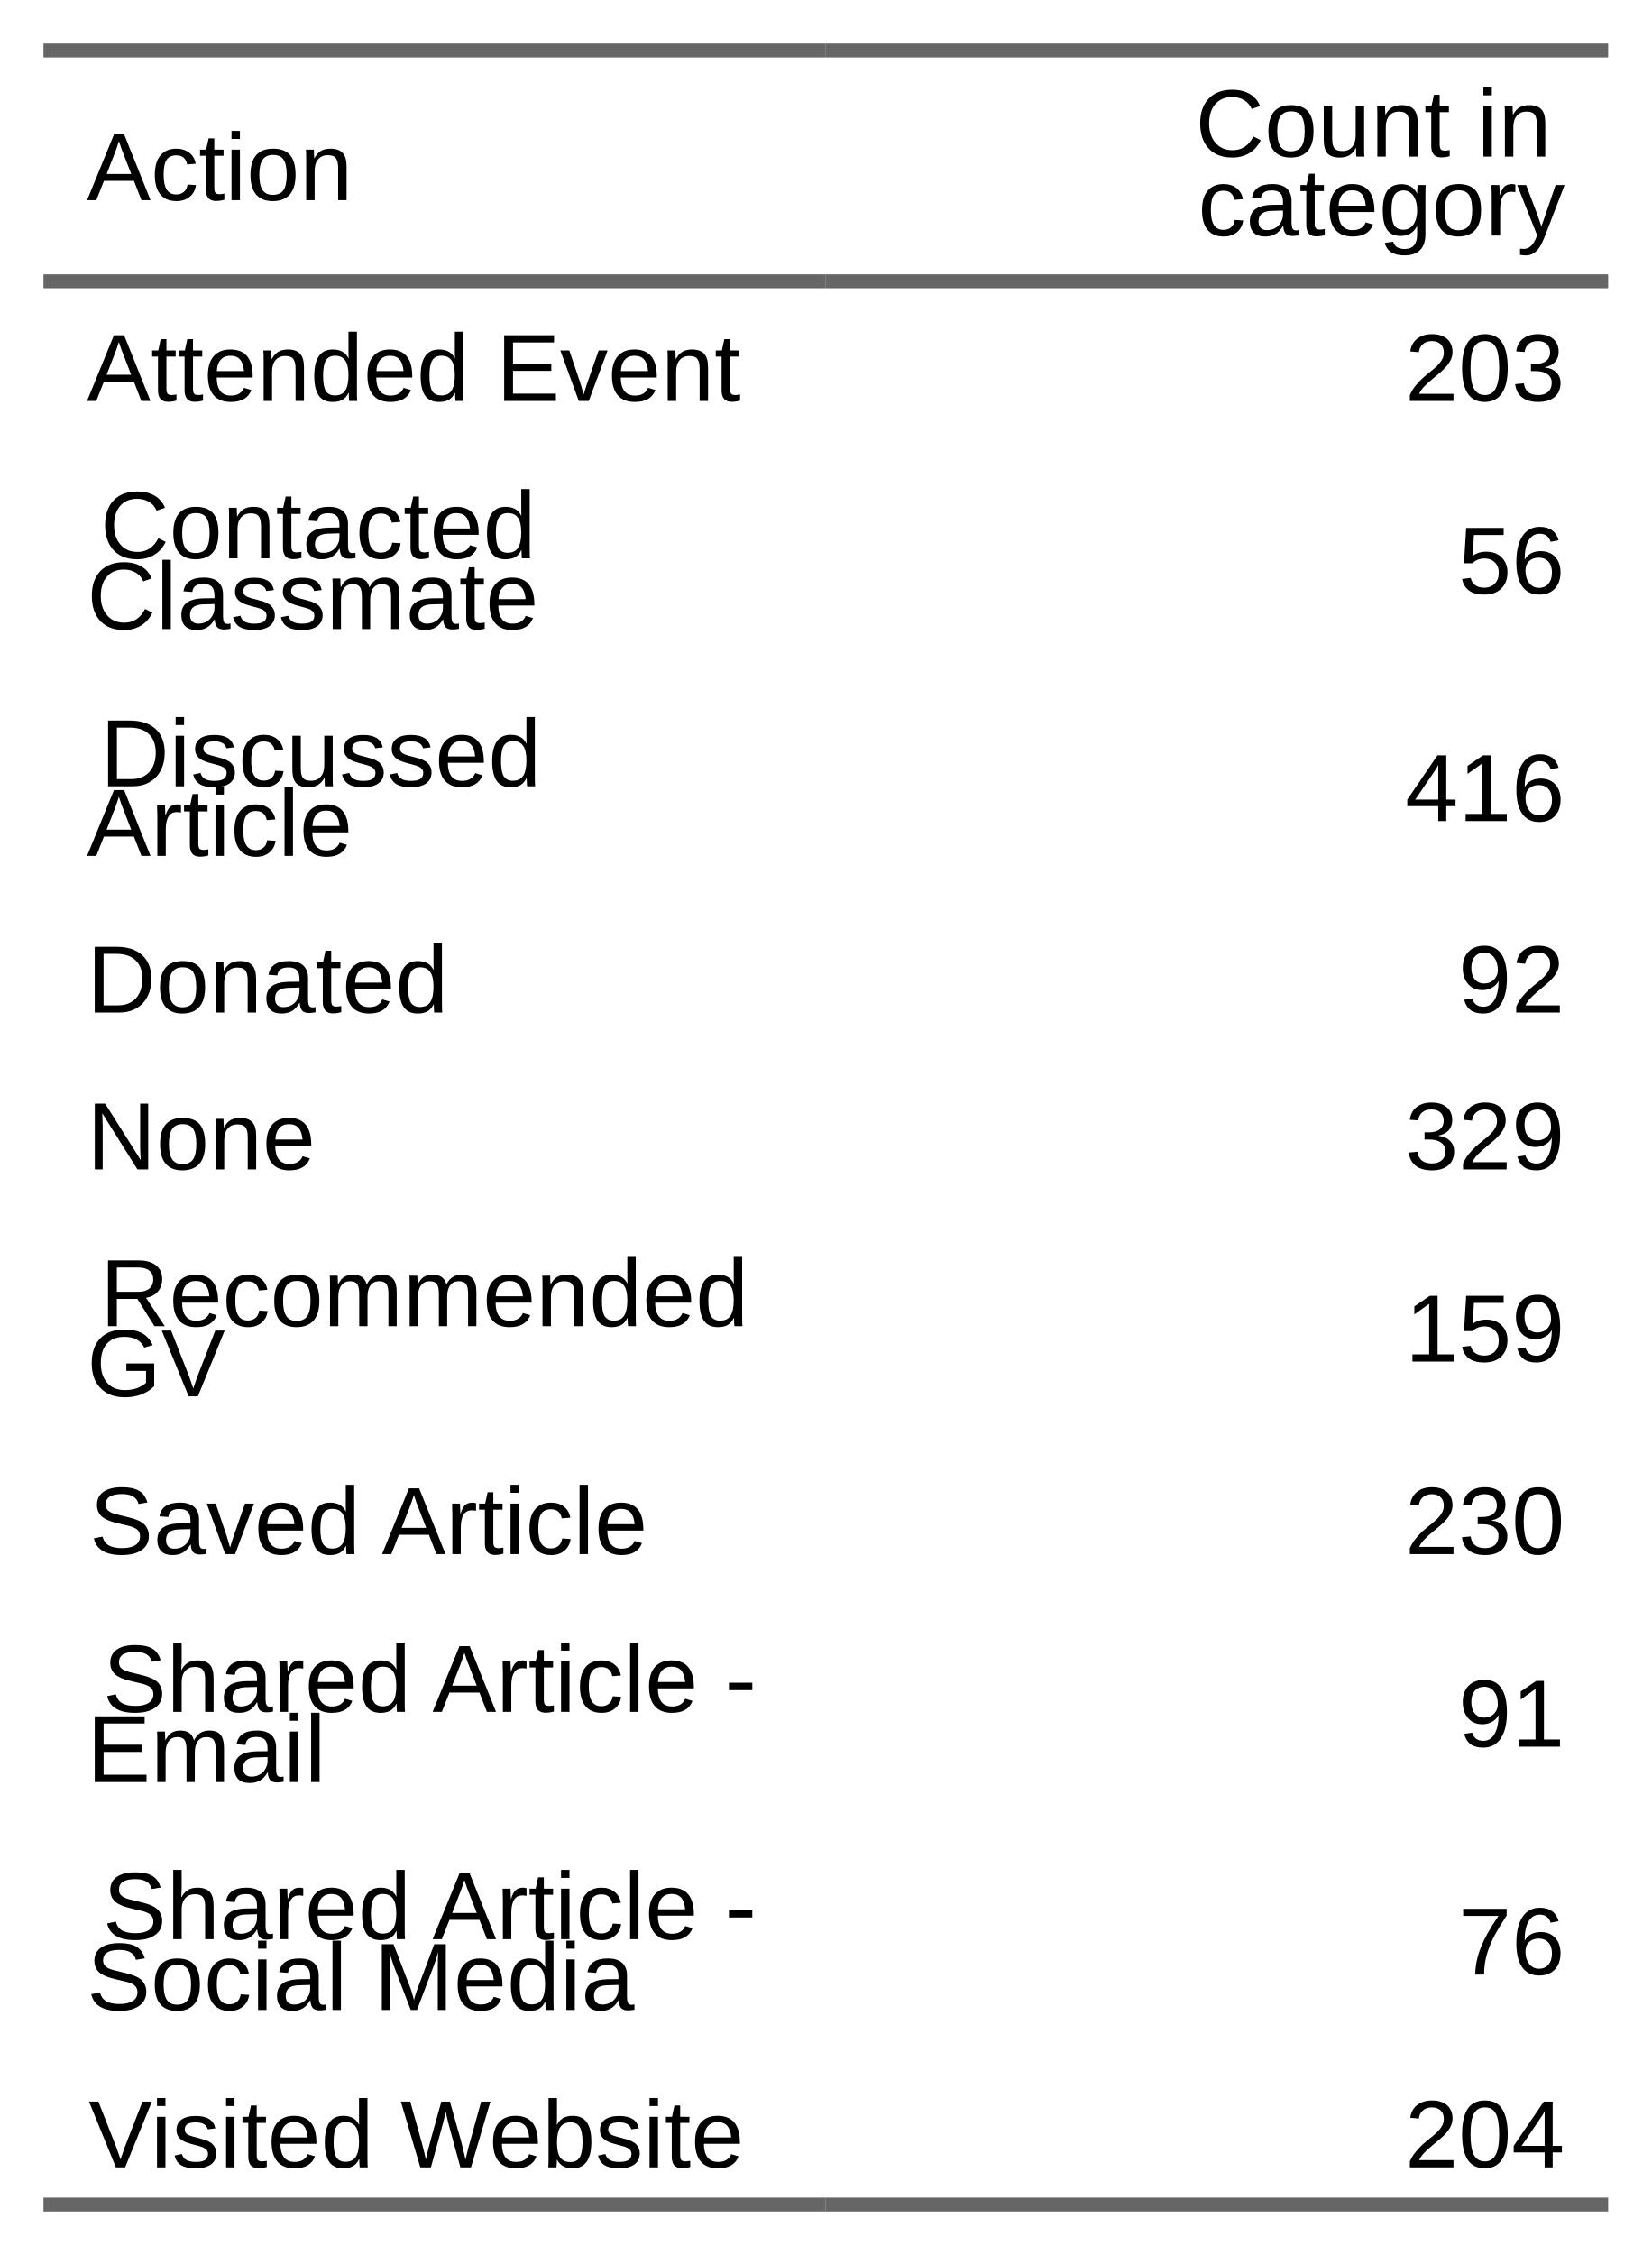
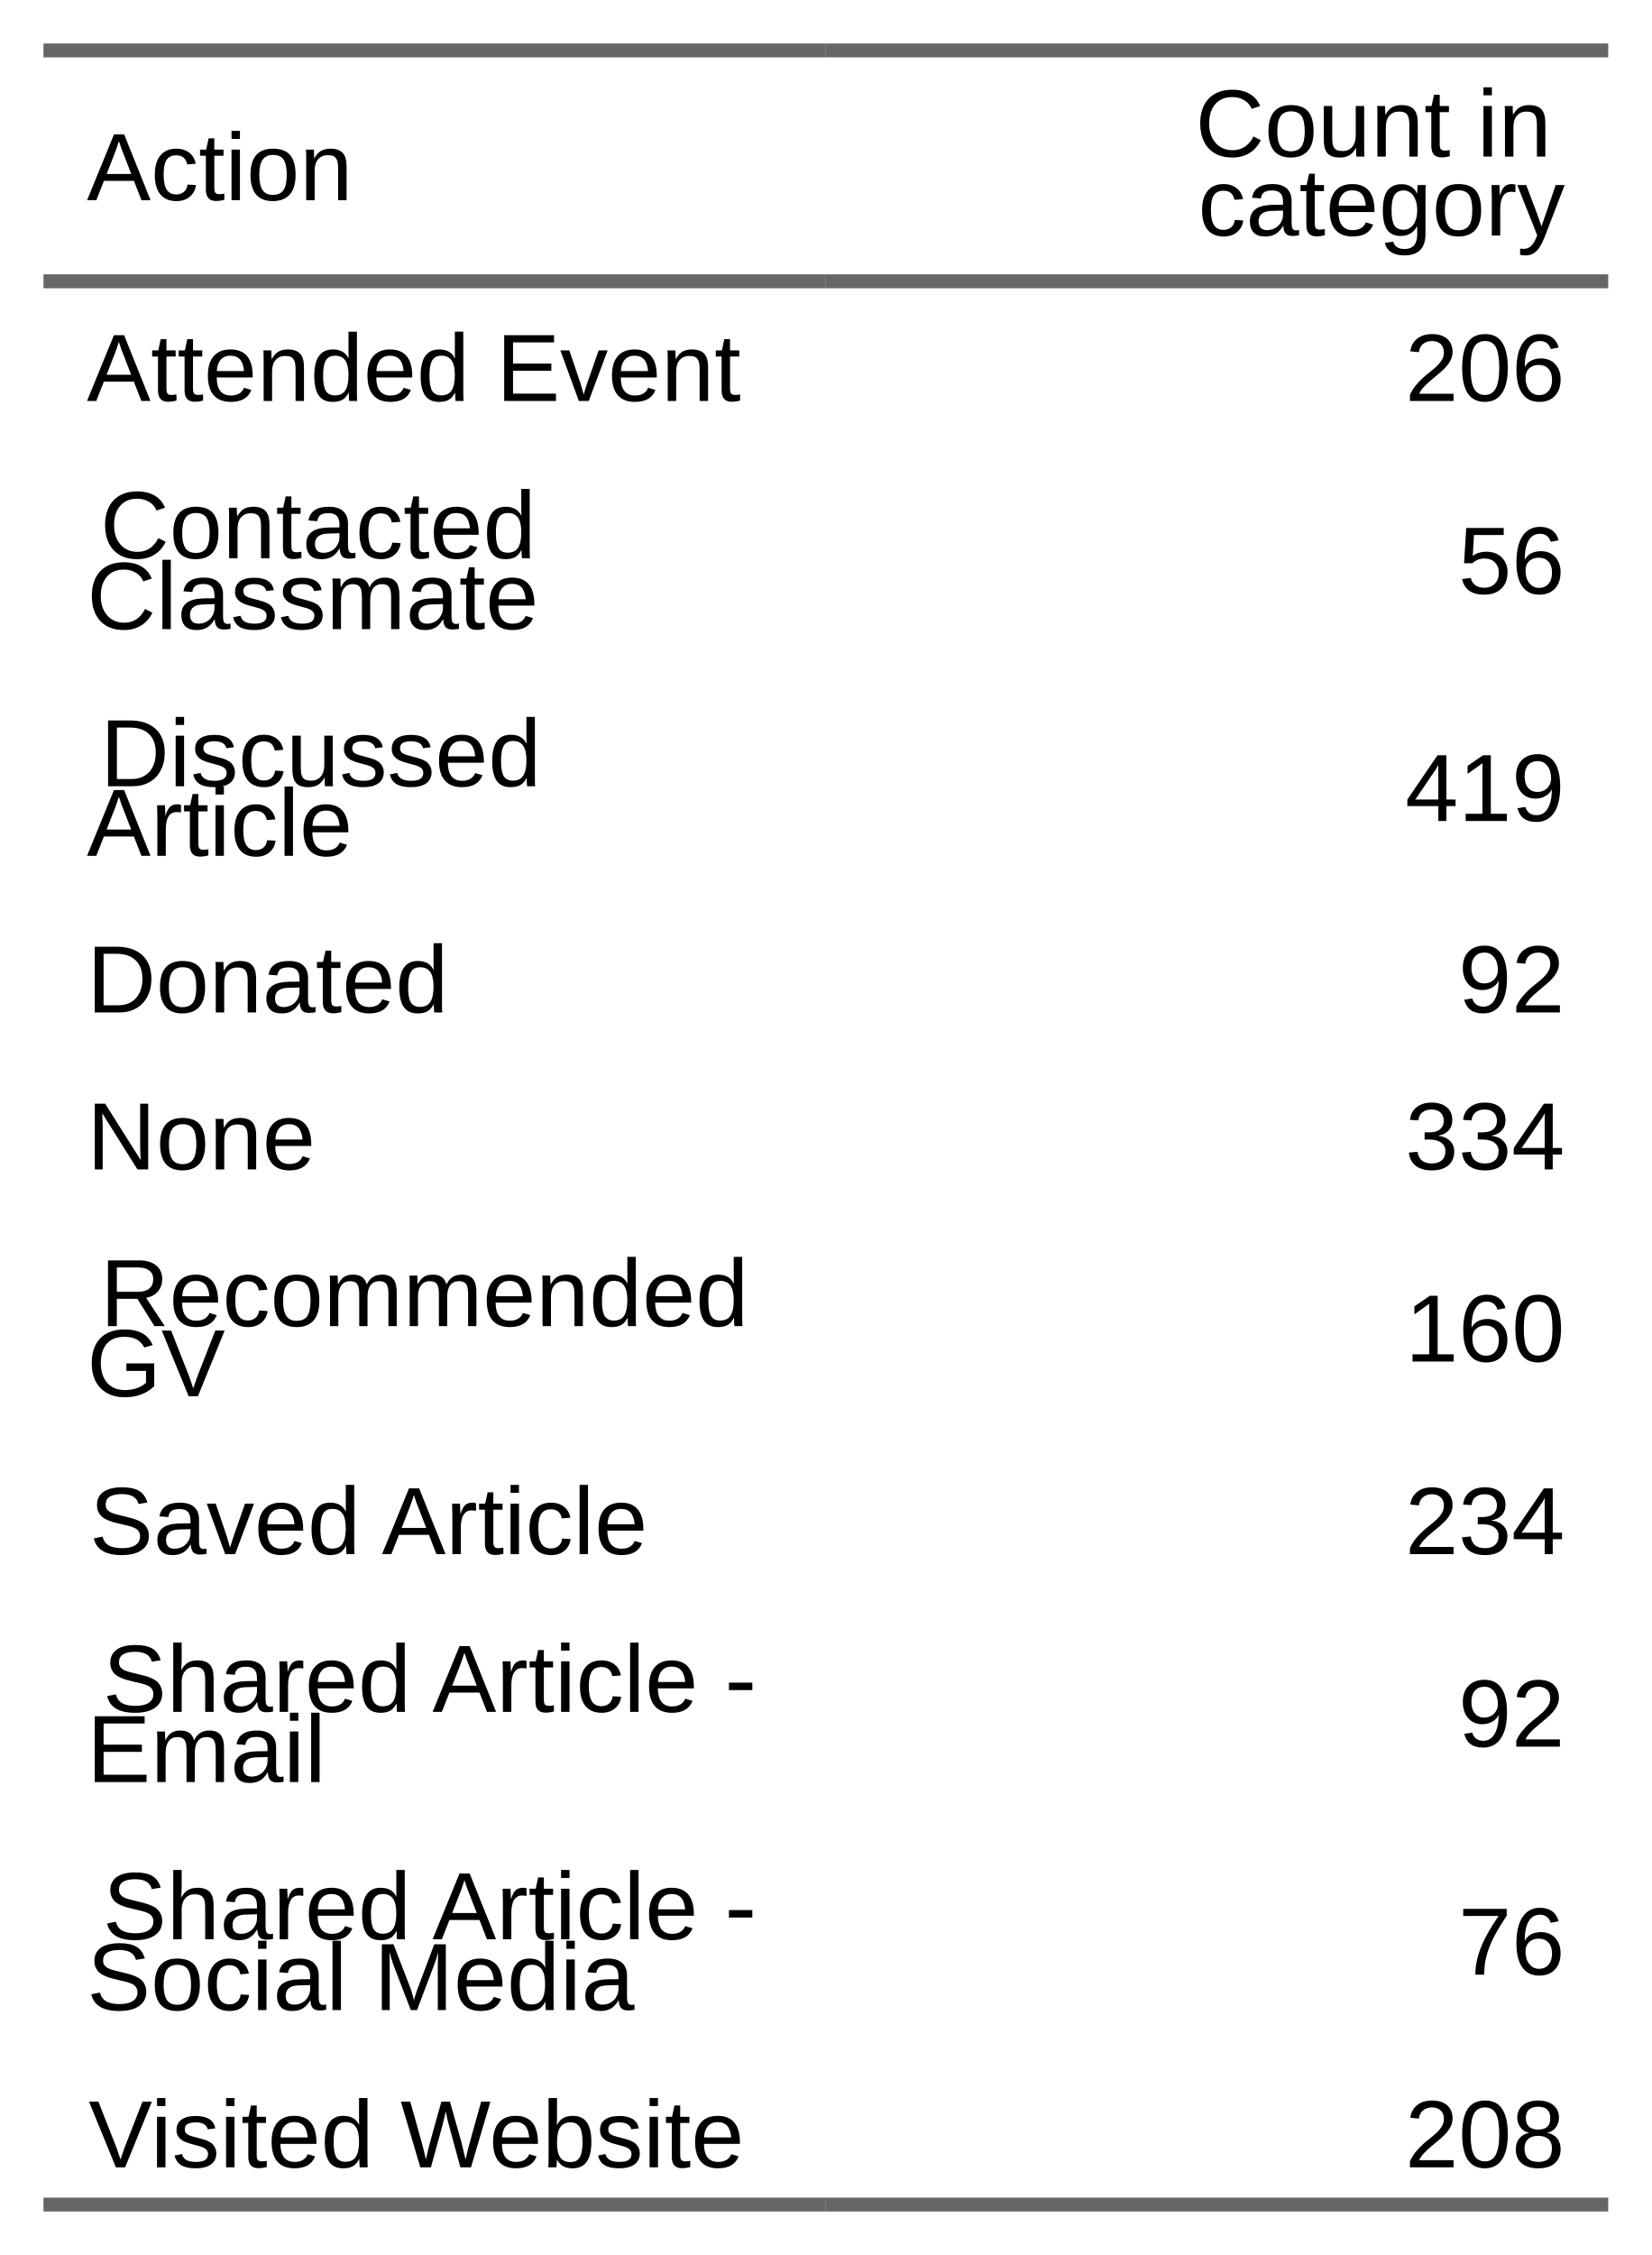
- <svg xmlns="http://www.w3.org/2000/svg" class="svglite" width="190.00pt" height="259.34pt" viewBox="0 0 190.00 259.34">
+ <svg xmlns="http://www.w3.org/2000/svg" class="svglite" width="190.00pt" height="259.33pt" viewBox="0 0 190.00 259.33">
  <defs>
    <style type="text/css">
    .svglite line, .svglite polyline, .svglite polygon, .svglite path, .svglite rect, .svglite circle {
      fill: none;
      stroke: #000000;
      stroke-linecap: round;
      stroke-linejoin: round;
      stroke-miterlimit: 10.00;
    }
    .svglite text {
      white-space: pre;
    }
  </style>
  </defs>
  <rect width="100%" height="100%" style="stroke: none; fill: none;" />
  <defs>
-     <clipPath id="cpMC4wMHwxOTAuMDB8MC4wMHwyNTkuMzQ=">
-       <rect x="0.00" y="0.00" width="190.00" height="259.34" />
-     </clipPath>
-   </defs>
-   <g clip-path="url(#cpMC4wMHwxOTAuMDB8MC4wMHwyNTkuMzQ=)">
+     <clipPath id="cpMC4wMHwxOTAuMDB8MC4wMHwyNTkuMzM=">
+       <rect x="0.00" y="0.00" width="190.00" height="259.33" />
+     </clipPath>
+   </defs>
+   <g clip-path="url(#cpMC4wMHwxOTAuMDB8MC4wMHwyNTkuMzM=)">
</g>
  <defs>
    <clipPath id="cpNS4wMHw5NS4wMHw1LjAwfDMzLjE1">
      <rect x="5.00" y="5.00" width="90.00" height="28.15" />
    </clipPath>
  </defs>
  <g clip-path="url(#cpNS4wMHw5NS4wMHw1LjAwfDMzLjE1)">
    <line x1="5.00" y1="5.00" x2="95.00" y2="5.00" style="stroke-width: 3.20; stroke: #666666;" />
    <line x1="5.00" y1="33.15" x2="95.00" y2="33.15" style="stroke-width: 3.20; stroke: #666666;" />
    <text x="25.29" y="23.02" text-anchor="middle" style="font-size: 11.00px; font-family: &quot;Arial&quot;;" textLength="30.58px" lengthAdjust="spacingAndGlyphs">Action</text>
  </g>
-   <g clip-path="url(#cpMC4wMHwxOTAuMDB8MC4wMHwyNTkuMzQ=)">
+   <g clip-path="url(#cpMC4wMHwxOTAuMDB8MC4wMHwyNTkuMzM=)">
</g>
  <defs>
    <clipPath id="cpOTUuMDB8MTg1LjAwfDUuMDB8MzMuMTU=">
      <rect x="95.00" y="5.00" width="90.00" height="28.15" />
    </clipPath>
  </defs>
  <g clip-path="url(#cpOTUuMDB8MTg1LjAwfDUuMDB8MzMuMTU=)">
    <line x1="95.00" y1="5.00" x2="185.00" y2="5.00" style="stroke-width: 3.20; stroke: #666666;" />
    <line x1="95.00" y1="33.15" x2="185.00" y2="33.15" style="stroke-width: 3.20; stroke: #666666;" />
    <text x="157.99" y="18.01" text-anchor="middle" style="font-size: 11.00px; font-family: &quot;Arial&quot;;" textLength="44.04px" lengthAdjust="spacingAndGlyphs">Count in </text>
    <text x="158.91" y="27.09" text-anchor="middle" style="font-size: 11.00px; font-family: &quot;Arial&quot;;" textLength="42.21px" lengthAdjust="spacingAndGlyphs">category</text>
  </g>
-   <g clip-path="url(#cpMC4wMHwxOTAuMDB8MC4wMHwyNTkuMzQ=)">
- </g>
-   <defs>
-     <clipPath id="cpNS4wMHw5NS4wMHwzMy4xNXw1MS4yMA==">
-       <rect x="5.00" y="33.15" width="90.00" height="18.05" />
-     </clipPath>
-   </defs>
-   <g clip-path="url(#cpNS4wMHw5NS4wMHwzMy4xNXw1MS4yMA==)">
-     <text x="47.61" y="46.12" text-anchor="middle" style="font-size: 11.00px; font-family: &quot;Arial&quot;;" textLength="75.25px" lengthAdjust="spacingAndGlyphs">Attended Event</text>
-   </g>
-   <g clip-path="url(#cpMC4wMHwxOTAuMDB8MC4wMHwyNTkuMzQ=)">
- </g>
-   <defs>
-     <clipPath id="cpOTUuMDB8MTg1LjAwfDMzLjE1fDUxLjIw">
-       <rect x="95.00" y="33.15" width="90.00" height="18.05" />
-     </clipPath>
-   </defs>
-   <g clip-path="url(#cpOTUuMDB8MTg1LjAwfDMzLjE1fDUxLjIw)">
-     <text x="170.82" y="46.12" text-anchor="middle" style="font-size: 11.00px; font-family: &quot;Arial&quot;;" textLength="18.36px" lengthAdjust="spacingAndGlyphs">203</text>
-   </g>
-   <g clip-path="url(#cpMC4wMHwxOTAuMDB8MC4wMHwyNTkuMzQ=)">
- </g>
-   <defs>
-     <clipPath id="cpNS4wMHw5NS4wMHw1MS4yMHw3Ny40OQ==">
-       <rect x="5.00" y="51.20" width="90.00" height="26.29" />
-     </clipPath>
-   </defs>
-   <g clip-path="url(#cpNS4wMHw5NS4wMHw1MS4yMHw3Ny40OQ==)">
-     <text x="36.60" y="64.21" text-anchor="middle" style="font-size: 11.00px; font-family: &quot;Arial&quot;;" textLength="53.22px" lengthAdjust="spacingAndGlyphs">Contacted </text>
+   <g clip-path="url(#cpMC4wMHwxOTAuMDB8MC4wMHwyNTkuMzM=)">
+ </g>
+   <defs>
+     <clipPath id="cpNS4wMHw5NS4wMHwzMy4xNXw1MS4xOQ==">
+       <rect x="5.00" y="33.15" width="90.00" height="18.04" />
+     </clipPath>
+   </defs>
+   <g clip-path="url(#cpNS4wMHw5NS4wMHwzMy4xNXw1MS4xOQ==)">
+     <text x="47.61" y="46.11" text-anchor="middle" style="font-size: 11.00px; font-family: &quot;Arial&quot;;" textLength="75.25px" lengthAdjust="spacingAndGlyphs">Attended Event</text>
+   </g>
+   <g clip-path="url(#cpMC4wMHwxOTAuMDB8MC4wMHwyNTkuMzM=)">
+ </g>
+   <defs>
+     <clipPath id="cpOTUuMDB8MTg1LjAwfDMzLjE1fDUxLjE5">
+       <rect x="95.00" y="33.15" width="90.00" height="18.04" />
+     </clipPath>
+   </defs>
+   <g clip-path="url(#cpOTUuMDB8MTg1LjAwfDMzLjE1fDUxLjE5)">
+     <text x="170.82" y="46.11" text-anchor="middle" style="font-size: 11.00px; font-family: &quot;Arial&quot;;" textLength="18.36px" lengthAdjust="spacingAndGlyphs">206</text>
+   </g>
+   <g clip-path="url(#cpMC4wMHwxOTAuMDB8MC4wMHwyNTkuMzM=)">
+ </g>
+   <defs>
+     <clipPath id="cpNS4wMHw5NS4wMHw1MS4xOXw3Ny40OA==">
+       <rect x="5.00" y="51.19" width="90.00" height="26.29" />
+     </clipPath>
+   </defs>
+   <g clip-path="url(#cpNS4wMHw5NS4wMHw1MS4xOXw3Ny40OA==)">
+     <text x="36.60" y="64.20" text-anchor="middle" style="font-size: 11.00px; font-family: &quot;Arial&quot;;" textLength="53.22px" lengthAdjust="spacingAndGlyphs">Contacted </text>
    <text x="35.98" y="72.35" text-anchor="middle" style="font-size: 11.00px; font-family: &quot;Arial&quot;;" textLength="51.97px" lengthAdjust="spacingAndGlyphs">Classmate</text>
  </g>
-   <g clip-path="url(#cpMC4wMHwxOTAuMDB8MC4wMHwyNTkuMzQ=)">
- </g>
-   <defs>
-     <clipPath id="cpOTUuMDB8MTg1LjAwfDUxLjIwfDc3LjQ5">
-       <rect x="95.00" y="51.20" width="90.00" height="26.29" />
-     </clipPath>
-   </defs>
-   <g clip-path="url(#cpOTUuMDB8MTg1LjAwfDUxLjIwfDc3LjQ5)">
+   <g clip-path="url(#cpMC4wMHwxOTAuMDB8MC4wMHwyNTkuMzM=)">
+ </g>
+   <defs>
+     <clipPath id="cpOTUuMDB8MTg1LjAwfDUxLjE5fDc3LjQ4">
+       <rect x="95.00" y="51.19" width="90.00" height="26.29" />
+     </clipPath>
+   </defs>
+   <g clip-path="url(#cpOTUuMDB8MTg1LjAwfDUxLjE5fDc3LjQ4)">
    <text x="173.88" y="68.28" text-anchor="middle" style="font-size: 11.00px; font-family: &quot;Arial&quot;;" textLength="12.24px" lengthAdjust="spacingAndGlyphs">56</text>
  </g>
-   <g clip-path="url(#cpMC4wMHwxOTAuMDB8MC4wMHwyNTkuMzQ=)">
- </g>
-   <defs>
-     <clipPath id="cpNS4wMHw5NS4wMHw3Ny40OXwxMDMuNDk=">
-       <rect x="5.00" y="77.49" width="90.00" height="26.01" />
-     </clipPath>
-   </defs>
-   <g clip-path="url(#cpNS4wMHw5NS4wMHw3Ny40OXwxMDMuNDk=)">
-     <text x="36.90" y="90.43" text-anchor="middle" style="font-size: 11.00px; font-family: &quot;Arial&quot;;" textLength="53.81px" lengthAdjust="spacingAndGlyphs">Discussed </text>
-     <text x="25.28" y="98.43" text-anchor="middle" style="font-size: 11.00px; font-family: &quot;Arial&quot;;" textLength="30.56px" lengthAdjust="spacingAndGlyphs">Article</text>
-   </g>
-   <g clip-path="url(#cpMC4wMHwxOTAuMDB8MC4wMHwyNTkuMzQ=)">
- </g>
-   <defs>
-     <clipPath id="cpOTUuMDB8MTg1LjAwfDc3LjQ5fDEwMy40OQ==">
-       <rect x="95.00" y="77.49" width="90.00" height="26.01" />
-     </clipPath>
-   </defs>
-   <g clip-path="url(#cpOTUuMDB8MTg1LjAwfDc3LjQ5fDEwMy40OQ==)">
-     <text x="170.82" y="94.43" text-anchor="middle" style="font-size: 11.00px; font-family: &quot;Arial&quot;;" textLength="18.36px" lengthAdjust="spacingAndGlyphs">416</text>
-   </g>
-   <g clip-path="url(#cpMC4wMHwxOTAuMDB8MC4wMHwyNTkuMzQ=)">
+   <g clip-path="url(#cpMC4wMHwxOTAuMDB8MC4wMHwyNTkuMzM=)">
+ </g>
+   <defs>
+     <clipPath id="cpNS4wMHw5NS4wMHw3Ny40OHwxMDMuNDk=">
+       <rect x="5.00" y="77.48" width="90.00" height="26.01" />
+     </clipPath>
+   </defs>
+   <g clip-path="url(#cpNS4wMHw5NS4wMHw3Ny40OHwxMDMuNDk=)">
+     <text x="36.90" y="90.42" text-anchor="middle" style="font-size: 11.00px; font-family: &quot;Arial&quot;;" textLength="53.81px" lengthAdjust="spacingAndGlyphs">Discussed </text>
+     <text x="25.28" y="98.42" text-anchor="middle" style="font-size: 11.00px; font-family: &quot;Arial&quot;;" textLength="30.56px" lengthAdjust="spacingAndGlyphs">Article</text>
+   </g>
+   <g clip-path="url(#cpMC4wMHwxOTAuMDB8MC4wMHwyNTkuMzM=)">
+ </g>
+   <defs>
+     <clipPath id="cpOTUuMDB8MTg1LjAwfDc3LjQ4fDEwMy40OQ==">
+       <rect x="95.00" y="77.48" width="90.00" height="26.01" />
+     </clipPath>
+   </defs>
+   <g clip-path="url(#cpOTUuMDB8MTg1LjAwfDc3LjQ4fDEwMy40OQ==)">
+     <text x="170.82" y="94.42" text-anchor="middle" style="font-size: 11.00px; font-family: &quot;Arial&quot;;" textLength="18.36px" lengthAdjust="spacingAndGlyphs">419</text>
+   </g>
+   <g clip-path="url(#cpMC4wMHwxOTAuMDB8MC4wMHwyNTkuMzM=)">
</g>
  <defs>
    <clipPath id="cpNS4wMHw5NS4wMHwxMDMuNDl8MTIxLjUz">
      <rect x="5.00" y="103.49" width="90.00" height="18.04" />
    </clipPath>
  </defs>
  <g clip-path="url(#cpNS4wMHw5NS4wMHwxMDMuNDl8MTIxLjUz)">
-     <text x="30.79" y="116.45" text-anchor="middle" style="font-size: 11.00px; font-family: &quot;Arial&quot;;" textLength="41.60px" lengthAdjust="spacingAndGlyphs">Donated</text>
-   </g>
-   <g clip-path="url(#cpMC4wMHwxOTAuMDB8MC4wMHwyNTkuMzQ=)">
+     <text x="30.79" y="116.44" text-anchor="middle" style="font-size: 11.00px; font-family: &quot;Arial&quot;;" textLength="41.60px" lengthAdjust="spacingAndGlyphs">Donated</text>
+   </g>
+   <g clip-path="url(#cpMC4wMHwxOTAuMDB8MC4wMHwyNTkuMzM=)">
</g>
  <defs>
    <clipPath id="cpOTUuMDB8MTg1LjAwfDEwMy40OXwxMjEuNTM=">
      <rect x="95.00" y="103.49" width="90.00" height="18.04" />
    </clipPath>
  </defs>
  <g clip-path="url(#cpOTUuMDB8MTg1LjAwfDEwMy40OXwxMjEuNTM=)">
-     <text x="173.88" y="116.45" text-anchor="middle" style="font-size: 11.00px; font-family: &quot;Arial&quot;;" textLength="12.24px" lengthAdjust="spacingAndGlyphs">92</text>
-   </g>
-   <g clip-path="url(#cpMC4wMHwxOTAuMDB8MC4wMHwyNTkuMzQ=)">
- </g>
-   <defs>
-     <clipPath id="cpNS4wMHw5NS4wMHwxMjEuNTN8MTM5LjU4">
+     <text x="173.88" y="116.44" text-anchor="middle" style="font-size: 11.00px; font-family: &quot;Arial&quot;;" textLength="12.24px" lengthAdjust="spacingAndGlyphs">92</text>
+   </g>
+   <g clip-path="url(#cpMC4wMHwxOTAuMDB8MC4wMHwyNTkuMzM=)">
+ </g>
+   <defs>
+     <clipPath id="cpNS4wMHw5NS4wMHwxMjEuNTN8MTM5LjU3">
      <rect x="5.00" y="121.53" width="90.00" height="18.05" />
    </clipPath>
  </defs>
-   <g clip-path="url(#cpNS4wMHw5NS4wMHwxMjEuNTN8MTM5LjU4)">
+   <g clip-path="url(#cpNS4wMHw5NS4wMHwxMjEuNTN8MTM5LjU3)">
    <text x="23.15" y="134.49" text-anchor="middle" style="font-size: 11.00px; font-family: &quot;Arial&quot;;" textLength="26.30px" lengthAdjust="spacingAndGlyphs">None</text>
  </g>
-   <g clip-path="url(#cpMC4wMHwxOTAuMDB8MC4wMHwyNTkuMzQ=)">
- </g>
-   <defs>
-     <clipPath id="cpOTUuMDB8MTg1LjAwfDEyMS41M3wxMzkuNTg=">
+   <g clip-path="url(#cpMC4wMHwxOTAuMDB8MC4wMHwyNTkuMzM=)">
+ </g>
+   <defs>
+     <clipPath id="cpOTUuMDB8MTg1LjAwfDEyMS41M3wxMzkuNTc=">
      <rect x="95.00" y="121.53" width="90.00" height="18.05" />
    </clipPath>
  </defs>
-   <g clip-path="url(#cpOTUuMDB8MTg1LjAwfDEyMS41M3wxMzkuNTg=)">
-     <text x="170.82" y="134.49" text-anchor="middle" style="font-size: 11.00px; font-family: &quot;Arial&quot;;" textLength="18.36px" lengthAdjust="spacingAndGlyphs">329</text>
-   </g>
-   <g clip-path="url(#cpMC4wMHwxOTAuMDB8MC4wMHwyNTkuMzQ=)">
- </g>
-   <defs>
-     <clipPath id="cpNS4wMHw5NS4wMHwxMzkuNTh8MTY1Ljcy">
-       <rect x="5.00" y="139.58" width="90.00" height="26.15" />
-     </clipPath>
-   </defs>
-   <g clip-path="url(#cpNS4wMHw5NS4wMHwxMzkuNTh8MTY1Ljcy)">
-     <text x="48.82" y="152.52" text-anchor="middle" style="font-size: 11.00px; font-family: &quot;Arial&quot;;" textLength="77.67px" lengthAdjust="spacingAndGlyphs">Recommended </text>
-     <text x="17.95" y="160.59" text-anchor="middle" style="font-size: 11.00px; font-family: &quot;Arial&quot;;" textLength="15.90px" lengthAdjust="spacingAndGlyphs">GV</text>
-   </g>
-   <g clip-path="url(#cpMC4wMHwxOTAuMDB8MC4wMHwyNTkuMzQ=)">
- </g>
-   <defs>
-     <clipPath id="cpOTUuMDB8MTg1LjAwfDEzOS41OHwxNjUuNzI=">
-       <rect x="95.00" y="139.58" width="90.00" height="26.15" />
-     </clipPath>
-   </defs>
-   <g clip-path="url(#cpOTUuMDB8MTg1LjAwfDEzOS41OHwxNjUuNzI=)">
-     <text x="170.82" y="156.59" text-anchor="middle" style="font-size: 11.00px; font-family: &quot;Arial&quot;;" textLength="18.36px" lengthAdjust="spacingAndGlyphs">159</text>
-   </g>
-   <g clip-path="url(#cpMC4wMHwxOTAuMDB8MC4wMHwyNTkuMzQ=)">
- </g>
-   <defs>
-     <clipPath id="cpNS4wMHw5NS4wMHwxNjUuNzJ8MTgzLjg3">
+   <g clip-path="url(#cpOTUuMDB8MTg1LjAwfDEyMS41M3wxMzkuNTc=)">
+     <text x="170.82" y="134.49" text-anchor="middle" style="font-size: 11.00px; font-family: &quot;Arial&quot;;" textLength="18.36px" lengthAdjust="spacingAndGlyphs">334</text>
+   </g>
+   <g clip-path="url(#cpMC4wMHwxOTAuMDB8MC4wMHwyNTkuMzM=)">
+ </g>
+   <defs>
+     <clipPath id="cpNS4wMHw5NS4wMHwxMzkuNTd8MTY1Ljcy">
+       <rect x="5.00" y="139.57" width="90.00" height="26.15" />
+     </clipPath>
+   </defs>
+   <g clip-path="url(#cpNS4wMHw5NS4wMHwxMzkuNTd8MTY1Ljcy)">
+     <text x="48.82" y="152.51" text-anchor="middle" style="font-size: 11.00px; font-family: &quot;Arial&quot;;" textLength="77.67px" lengthAdjust="spacingAndGlyphs">Recommended </text>
+     <text x="17.95" y="160.58" text-anchor="middle" style="font-size: 11.00px; font-family: &quot;Arial&quot;;" textLength="15.90px" lengthAdjust="spacingAndGlyphs">GV</text>
+   </g>
+   <g clip-path="url(#cpMC4wMHwxOTAuMDB8MC4wMHwyNTkuMzM=)">
+ </g>
+   <defs>
+     <clipPath id="cpOTUuMDB8MTg1LjAwfDEzOS41N3wxNjUuNzI=">
+       <rect x="95.00" y="139.57" width="90.00" height="26.15" />
+     </clipPath>
+   </defs>
+   <g clip-path="url(#cpOTUuMDB8MTg1LjAwfDEzOS41N3wxNjUuNzI=)">
+     <text x="170.82" y="156.58" text-anchor="middle" style="font-size: 11.00px; font-family: &quot;Arial&quot;;" textLength="18.36px" lengthAdjust="spacingAndGlyphs">160</text>
+   </g>
+   <g clip-path="url(#cpMC4wMHwxOTAuMDB8MC4wMHwyNTkuMzM=)">
+ </g>
+   <defs>
+     <clipPath id="cpNS4wMHw5NS4wMHwxNjUuNzJ8MTgzLjg2">
      <rect x="5.00" y="165.72" width="90.00" height="18.14" />
    </clipPath>
  </defs>
-   <g clip-path="url(#cpNS4wMHw5NS4wMHwxNjUuNzJ8MTgzLjg3)">
+   <g clip-path="url(#cpNS4wMHw5NS4wMHwxNjUuNzJ8MTgzLjg2)">
    <text x="42.40" y="178.73" text-anchor="middle" style="font-size: 11.00px; font-family: &quot;Arial&quot;;" textLength="64.22px" lengthAdjust="spacingAndGlyphs">Saved Article</text>
  </g>
-   <g clip-path="url(#cpMC4wMHwxOTAuMDB8MC4wMHwyNTkuMzQ=)">
- </g>
-   <defs>
-     <clipPath id="cpOTUuMDB8MTg1LjAwfDE2NS43MnwxODMuODc=">
+   <g clip-path="url(#cpMC4wMHwxOTAuMDB8MC4wMHwyNTkuMzM=)">
+ </g>
+   <defs>
+     <clipPath id="cpOTUuMDB8MTg1LjAwfDE2NS43MnwxODMuODY=">
      <rect x="95.00" y="165.72" width="90.00" height="18.14" />
    </clipPath>
  </defs>
-   <g clip-path="url(#cpOTUuMDB8MTg1LjAwfDE2NS43MnwxODMuODc=)">
-     <text x="170.82" y="178.73" text-anchor="middle" style="font-size: 11.00px; font-family: &quot;Arial&quot;;" textLength="18.36px" lengthAdjust="spacingAndGlyphs">230</text>
-   </g>
-   <g clip-path="url(#cpMC4wMHwxOTAuMDB8MC4wMHwyNTkuMzQ=)">
- </g>
-   <defs>
-     <clipPath id="cpNS4wMHw5NS4wMHwxODMuODd8MjEwLjAx">
-       <rect x="5.00" y="183.87" width="90.00" height="26.15" />
-     </clipPath>
-   </defs>
-   <g clip-path="url(#cpNS4wMHw5NS4wMHwxODMuODd8MjEwLjAx)">
-     <text x="49.43" y="196.88" text-anchor="middle" style="font-size: 11.00px; font-family: &quot;Arial&quot;;" textLength="78.29px" lengthAdjust="spacingAndGlyphs">Shared Article - </text>
-     <text x="23.75" y="204.95" text-anchor="middle" style="font-size: 11.00px; font-family: &quot;Arial&quot;;" textLength="27.50px" lengthAdjust="spacingAndGlyphs">Email</text>
-   </g>
-   <g clip-path="url(#cpMC4wMHwxOTAuMDB8MC4wMHwyNTkuMzQ=)">
- </g>
-   <defs>
-     <clipPath id="cpOTUuMDB8MTg1LjAwfDE4My44N3wyMTAuMDE=">
-       <rect x="95.00" y="183.87" width="90.00" height="26.15" />
-     </clipPath>
-   </defs>
-   <g clip-path="url(#cpOTUuMDB8MTg1LjAwfDE4My44N3wyMTAuMDE=)">
-     <text x="173.88" y="200.88" text-anchor="middle" style="font-size: 11.00px; font-family: &quot;Arial&quot;;" textLength="12.24px" lengthAdjust="spacingAndGlyphs">91</text>
-   </g>
-   <g clip-path="url(#cpMC4wMHwxOTAuMDB8MC4wMHwyNTkuMzQ=)">
- </g>
-   <defs>
-     <clipPath id="cpNS4wMHw5NS4wMHwyMTAuMDF8MjM2LjMw">
+   <g clip-path="url(#cpOTUuMDB8MTg1LjAwfDE2NS43MnwxODMuODY=)">
+     <text x="170.82" y="178.73" text-anchor="middle" style="font-size: 11.00px; font-family: &quot;Arial&quot;;" textLength="18.36px" lengthAdjust="spacingAndGlyphs">234</text>
+   </g>
+   <g clip-path="url(#cpMC4wMHwxOTAuMDB8MC4wMHwyNTkuMzM=)">
+ </g>
+   <defs>
+     <clipPath id="cpNS4wMHw5NS4wMHwxODMuODZ8MjEwLjAx">
+       <rect x="5.00" y="183.86" width="90.00" height="26.15" />
+     </clipPath>
+   </defs>
+   <g clip-path="url(#cpNS4wMHw5NS4wMHwxODMuODZ8MjEwLjAx)">
+     <text x="49.43" y="196.87" text-anchor="middle" style="font-size: 11.00px; font-family: &quot;Arial&quot;;" textLength="78.29px" lengthAdjust="spacingAndGlyphs">Shared Article - </text>
+     <text x="23.75" y="204.94" text-anchor="middle" style="font-size: 11.00px; font-family: &quot;Arial&quot;;" textLength="27.50px" lengthAdjust="spacingAndGlyphs">Email</text>
+   </g>
+   <g clip-path="url(#cpMC4wMHwxOTAuMDB8MC4wMHwyNTkuMzM=)">
+ </g>
+   <defs>
+     <clipPath id="cpOTUuMDB8MTg1LjAwfDE4My44NnwyMTAuMDE=">
+       <rect x="95.00" y="183.86" width="90.00" height="26.15" />
+     </clipPath>
+   </defs>
+   <g clip-path="url(#cpOTUuMDB8MTg1LjAwfDE4My44NnwyMTAuMDE=)">
+     <text x="173.88" y="200.87" text-anchor="middle" style="font-size: 11.00px; font-family: &quot;Arial&quot;;" textLength="12.24px" lengthAdjust="spacingAndGlyphs">92</text>
+   </g>
+   <g clip-path="url(#cpMC4wMHwxOTAuMDB8MC4wMHwyNTkuMzM=)">
+ </g>
+   <defs>
+     <clipPath id="cpNS4wMHw5NS4wMHwyMTAuMDF8MjM2LjI5">
      <rect x="5.00" y="210.01" width="90.00" height="26.29" />
    </clipPath>
  </defs>
-   <g clip-path="url(#cpNS4wMHw5NS4wMHwyMTAuMDF8MjM2LjMw)">
+   <g clip-path="url(#cpNS4wMHw5NS4wMHwyMTAuMDF8MjM2LjI5)">
    <text x="49.43" y="223.02" text-anchor="middle" style="font-size: 11.00px; font-family: &quot;Arial&quot;;" textLength="78.29px" lengthAdjust="spacingAndGlyphs">Shared Article - </text>
    <text x="41.49" y="231.16" text-anchor="middle" style="font-size: 11.00px; font-family: &quot;Arial&quot;;" textLength="62.99px" lengthAdjust="spacingAndGlyphs">Social Media</text>
  </g>
-   <g clip-path="url(#cpMC4wMHwxOTAuMDB8MC4wMHwyNTkuMzQ=)">
- </g>
-   <defs>
-     <clipPath id="cpOTUuMDB8MTg1LjAwfDIxMC4wMXwyMzYuMzA=">
+   <g clip-path="url(#cpMC4wMHwxOTAuMDB8MC4wMHwyNTkuMzM=)">
+ </g>
+   <defs>
+     <clipPath id="cpOTUuMDB8MTg1LjAwfDIxMC4wMXwyMzYuMjk=">
      <rect x="95.00" y="210.01" width="90.00" height="26.29" />
    </clipPath>
  </defs>
-   <g clip-path="url(#cpOTUuMDB8MTg1LjAwfDIxMC4wMXwyMzYuMzA=)">
+   <g clip-path="url(#cpOTUuMDB8MTg1LjAwfDIxMC4wMXwyMzYuMjk=)">
    <text x="173.88" y="227.09" text-anchor="middle" style="font-size: 11.00px; font-family: &quot;Arial&quot;;" textLength="12.24px" lengthAdjust="spacingAndGlyphs">76</text>
  </g>
-   <g clip-path="url(#cpMC4wMHwxOTAuMDB8MC4wMHwyNTkuMzQ=)">
- </g>
-   <defs>
-     <clipPath id="cpNS4wMHw5NS4wMHwyMzYuMzB8MjU0LjM0">
-       <rect x="5.00" y="236.30" width="90.00" height="18.04" />
-     </clipPath>
-   </defs>
-   <g clip-path="url(#cpNS4wMHw5NS4wMHwyMzYuMzB8MjU0LjM0)">
-     <line x1="5.00" y1="254.34" x2="95.00" y2="254.34" style="stroke-width: 3.20; stroke: #666666;" />
-     <text x="47.90" y="249.26" text-anchor="middle" style="font-size: 11.00px; font-family: &quot;Arial&quot;;" textLength="75.42px" lengthAdjust="spacingAndGlyphs">Visited Website</text>
-   </g>
-   <g clip-path="url(#cpMC4wMHwxOTAuMDB8MC4wMHwyNTkuMzQ=)">
- </g>
-   <defs>
-     <clipPath id="cpOTUuMDB8MTg1LjAwfDIzNi4zMHwyNTQuMzQ=">
-       <rect x="95.00" y="236.30" width="90.00" height="18.04" />
-     </clipPath>
-   </defs>
-   <g clip-path="url(#cpOTUuMDB8MTg1LjAwfDIzNi4zMHwyNTQuMzQ=)">
-     <line x1="95.00" y1="254.34" x2="185.00" y2="254.34" style="stroke-width: 3.20; stroke: #666666;" />
-     <text x="170.82" y="249.26" text-anchor="middle" style="font-size: 11.00px; font-family: &quot;Arial&quot;;" textLength="18.36px" lengthAdjust="spacingAndGlyphs">204</text>
-   </g>
-   <g clip-path="url(#cpMC4wMHwxOTAuMDB8MC4wMHwyNTkuMzQ=)">
+   <g clip-path="url(#cpMC4wMHwxOTAuMDB8MC4wMHwyNTkuMzM=)">
+ </g>
+   <defs>
+     <clipPath id="cpNS4wMHw5NS4wMHwyMzYuMjl8MjU0LjMz">
+       <rect x="5.00" y="236.29" width="90.00" height="18.04" />
+     </clipPath>
+   </defs>
+   <g clip-path="url(#cpNS4wMHw5NS4wMHwyMzYuMjl8MjU0LjMz)">
+     <line x1="5.00" y1="254.33" x2="95.00" y2="254.33" style="stroke-width: 3.20; stroke: #666666;" />
+     <text x="47.90" y="249.25" text-anchor="middle" style="font-size: 11.00px; font-family: &quot;Arial&quot;;" textLength="75.42px" lengthAdjust="spacingAndGlyphs">Visited Website</text>
+   </g>
+   <g clip-path="url(#cpMC4wMHwxOTAuMDB8MC4wMHwyNTkuMzM=)">
+ </g>
+   <defs>
+     <clipPath id="cpOTUuMDB8MTg1LjAwfDIzNi4yOXwyNTQuMzM=">
+       <rect x="95.00" y="236.29" width="90.00" height="18.04" />
+     </clipPath>
+   </defs>
+   <g clip-path="url(#cpOTUuMDB8MTg1LjAwfDIzNi4yOXwyNTQuMzM=)">
+     <line x1="95.00" y1="254.33" x2="185.00" y2="254.33" style="stroke-width: 3.20; stroke: #666666;" />
+     <text x="170.82" y="249.25" text-anchor="middle" style="font-size: 11.00px; font-family: &quot;Arial&quot;;" textLength="18.36px" lengthAdjust="spacingAndGlyphs">208</text>
+   </g>
+   <g clip-path="url(#cpMC4wMHwxOTAuMDB8MC4wMHwyNTkuMzM=)">
</g>
</svg>
